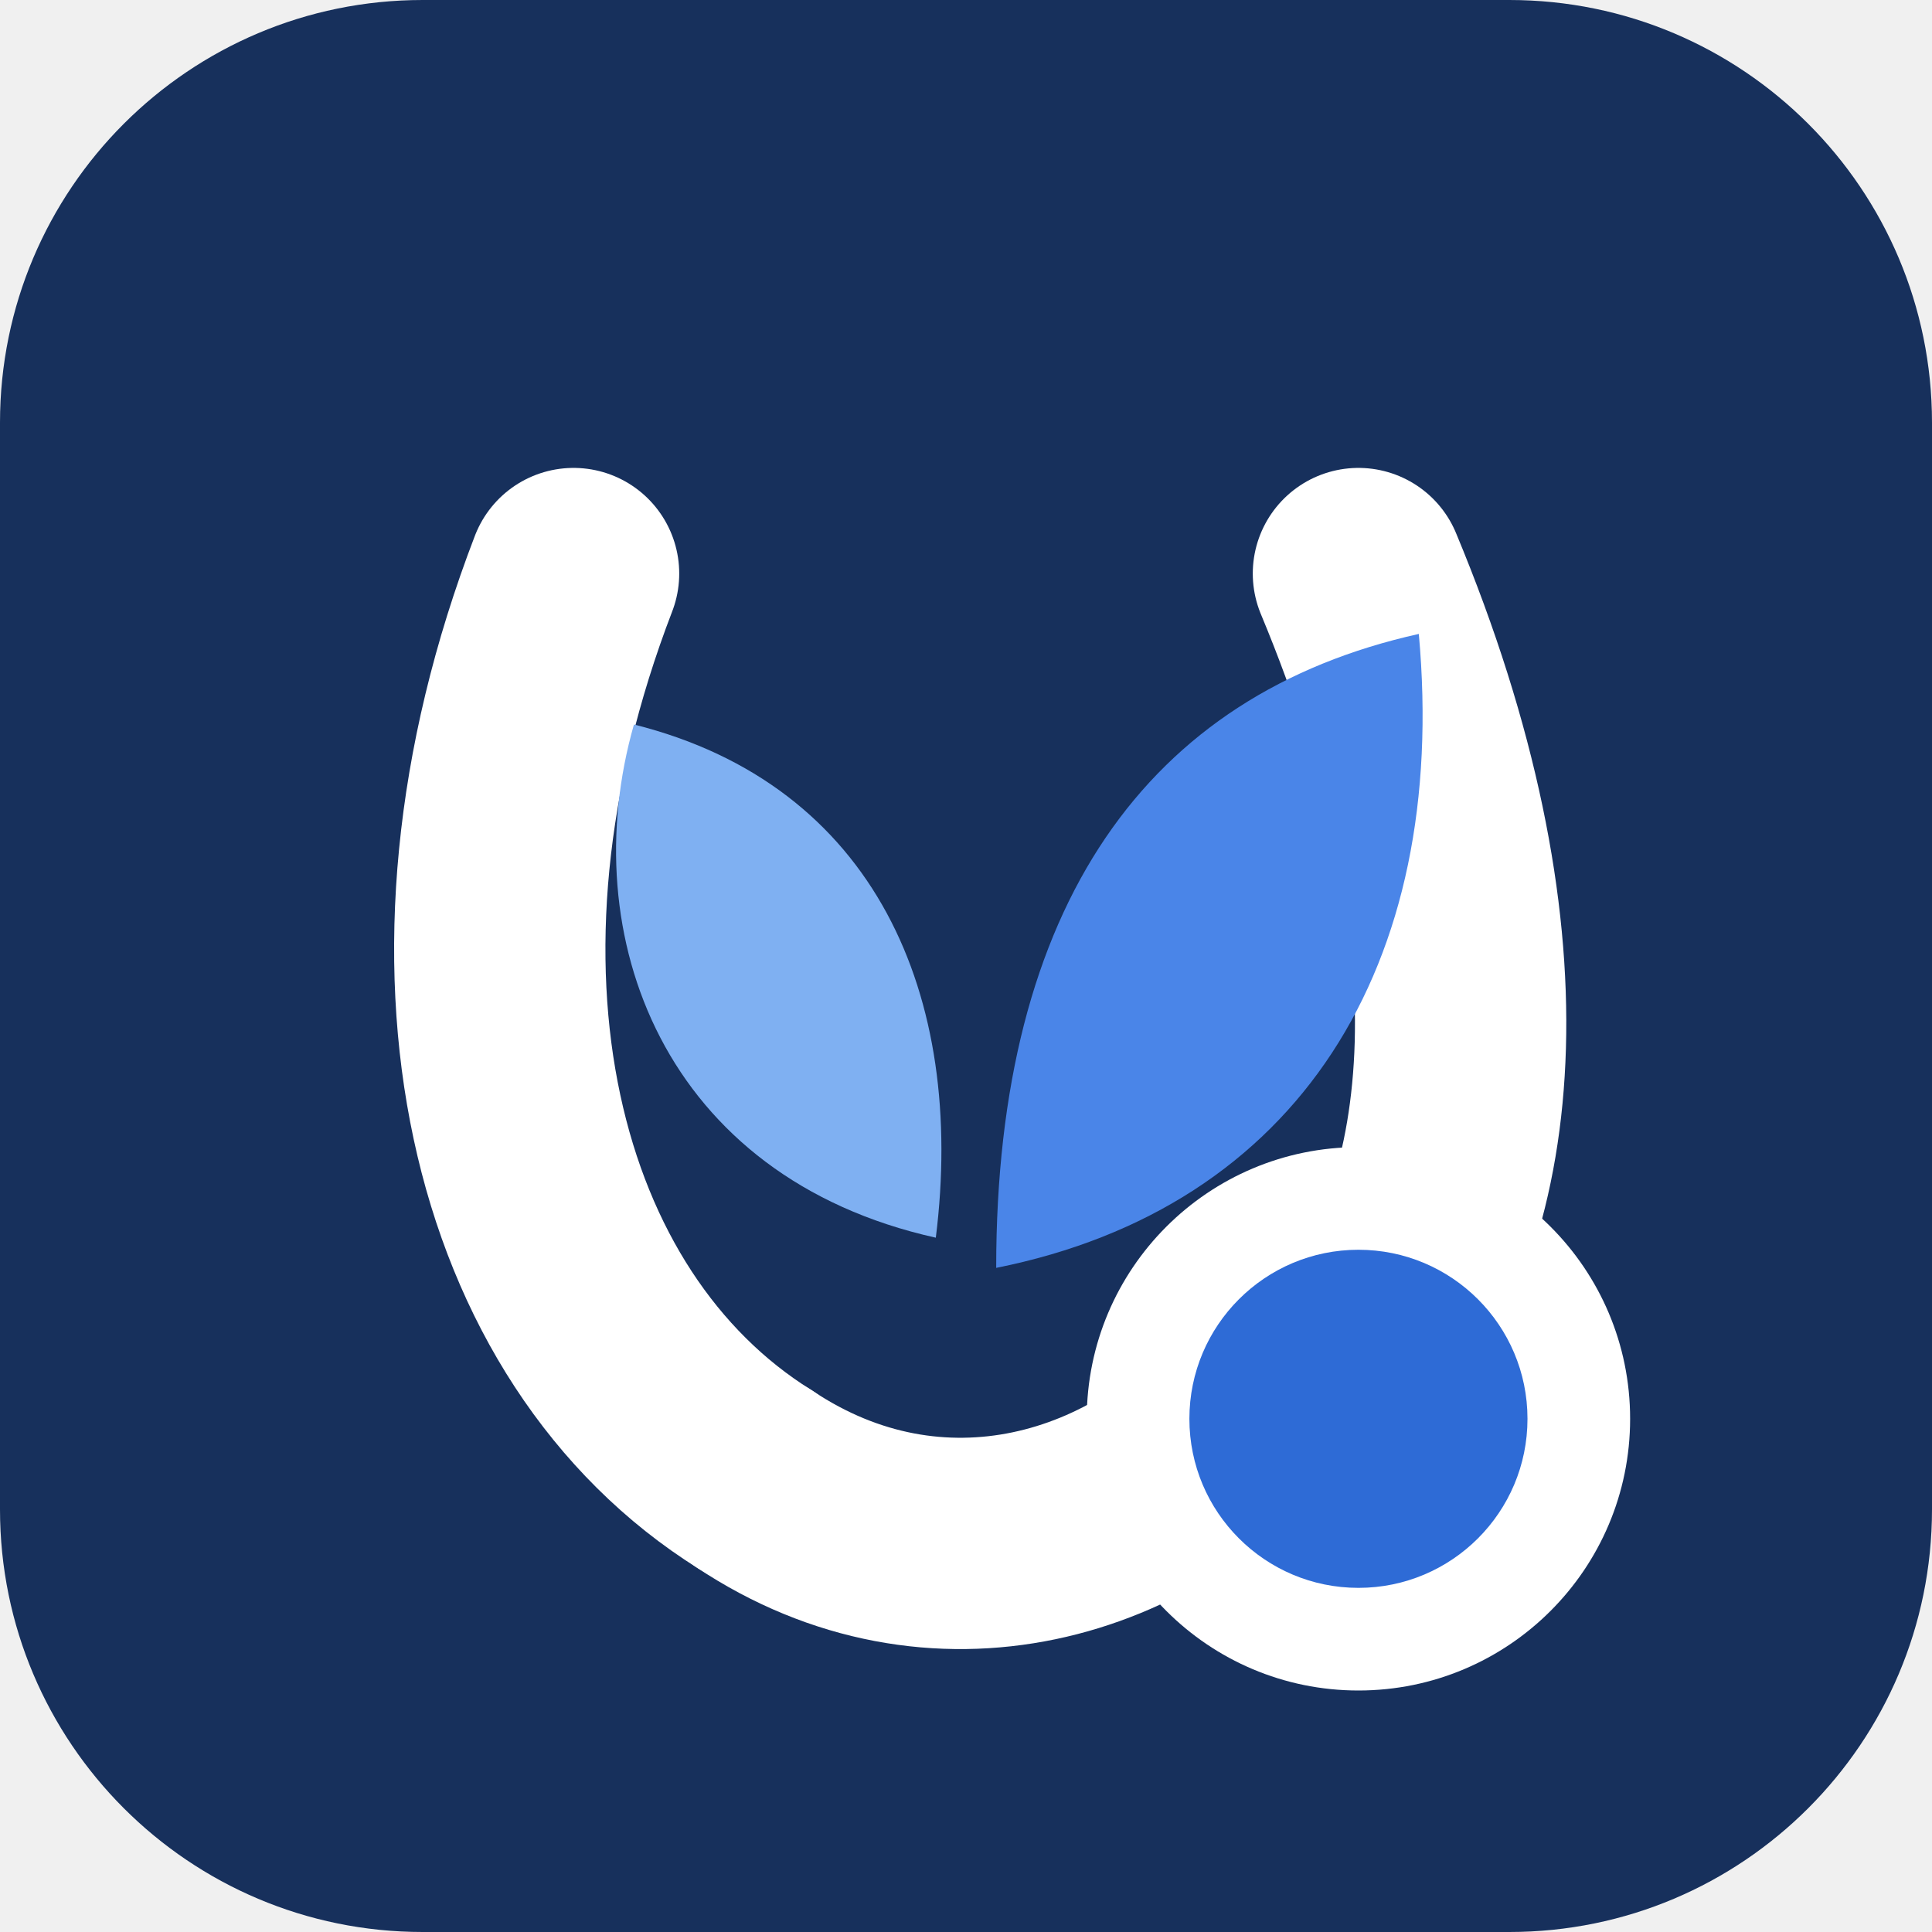
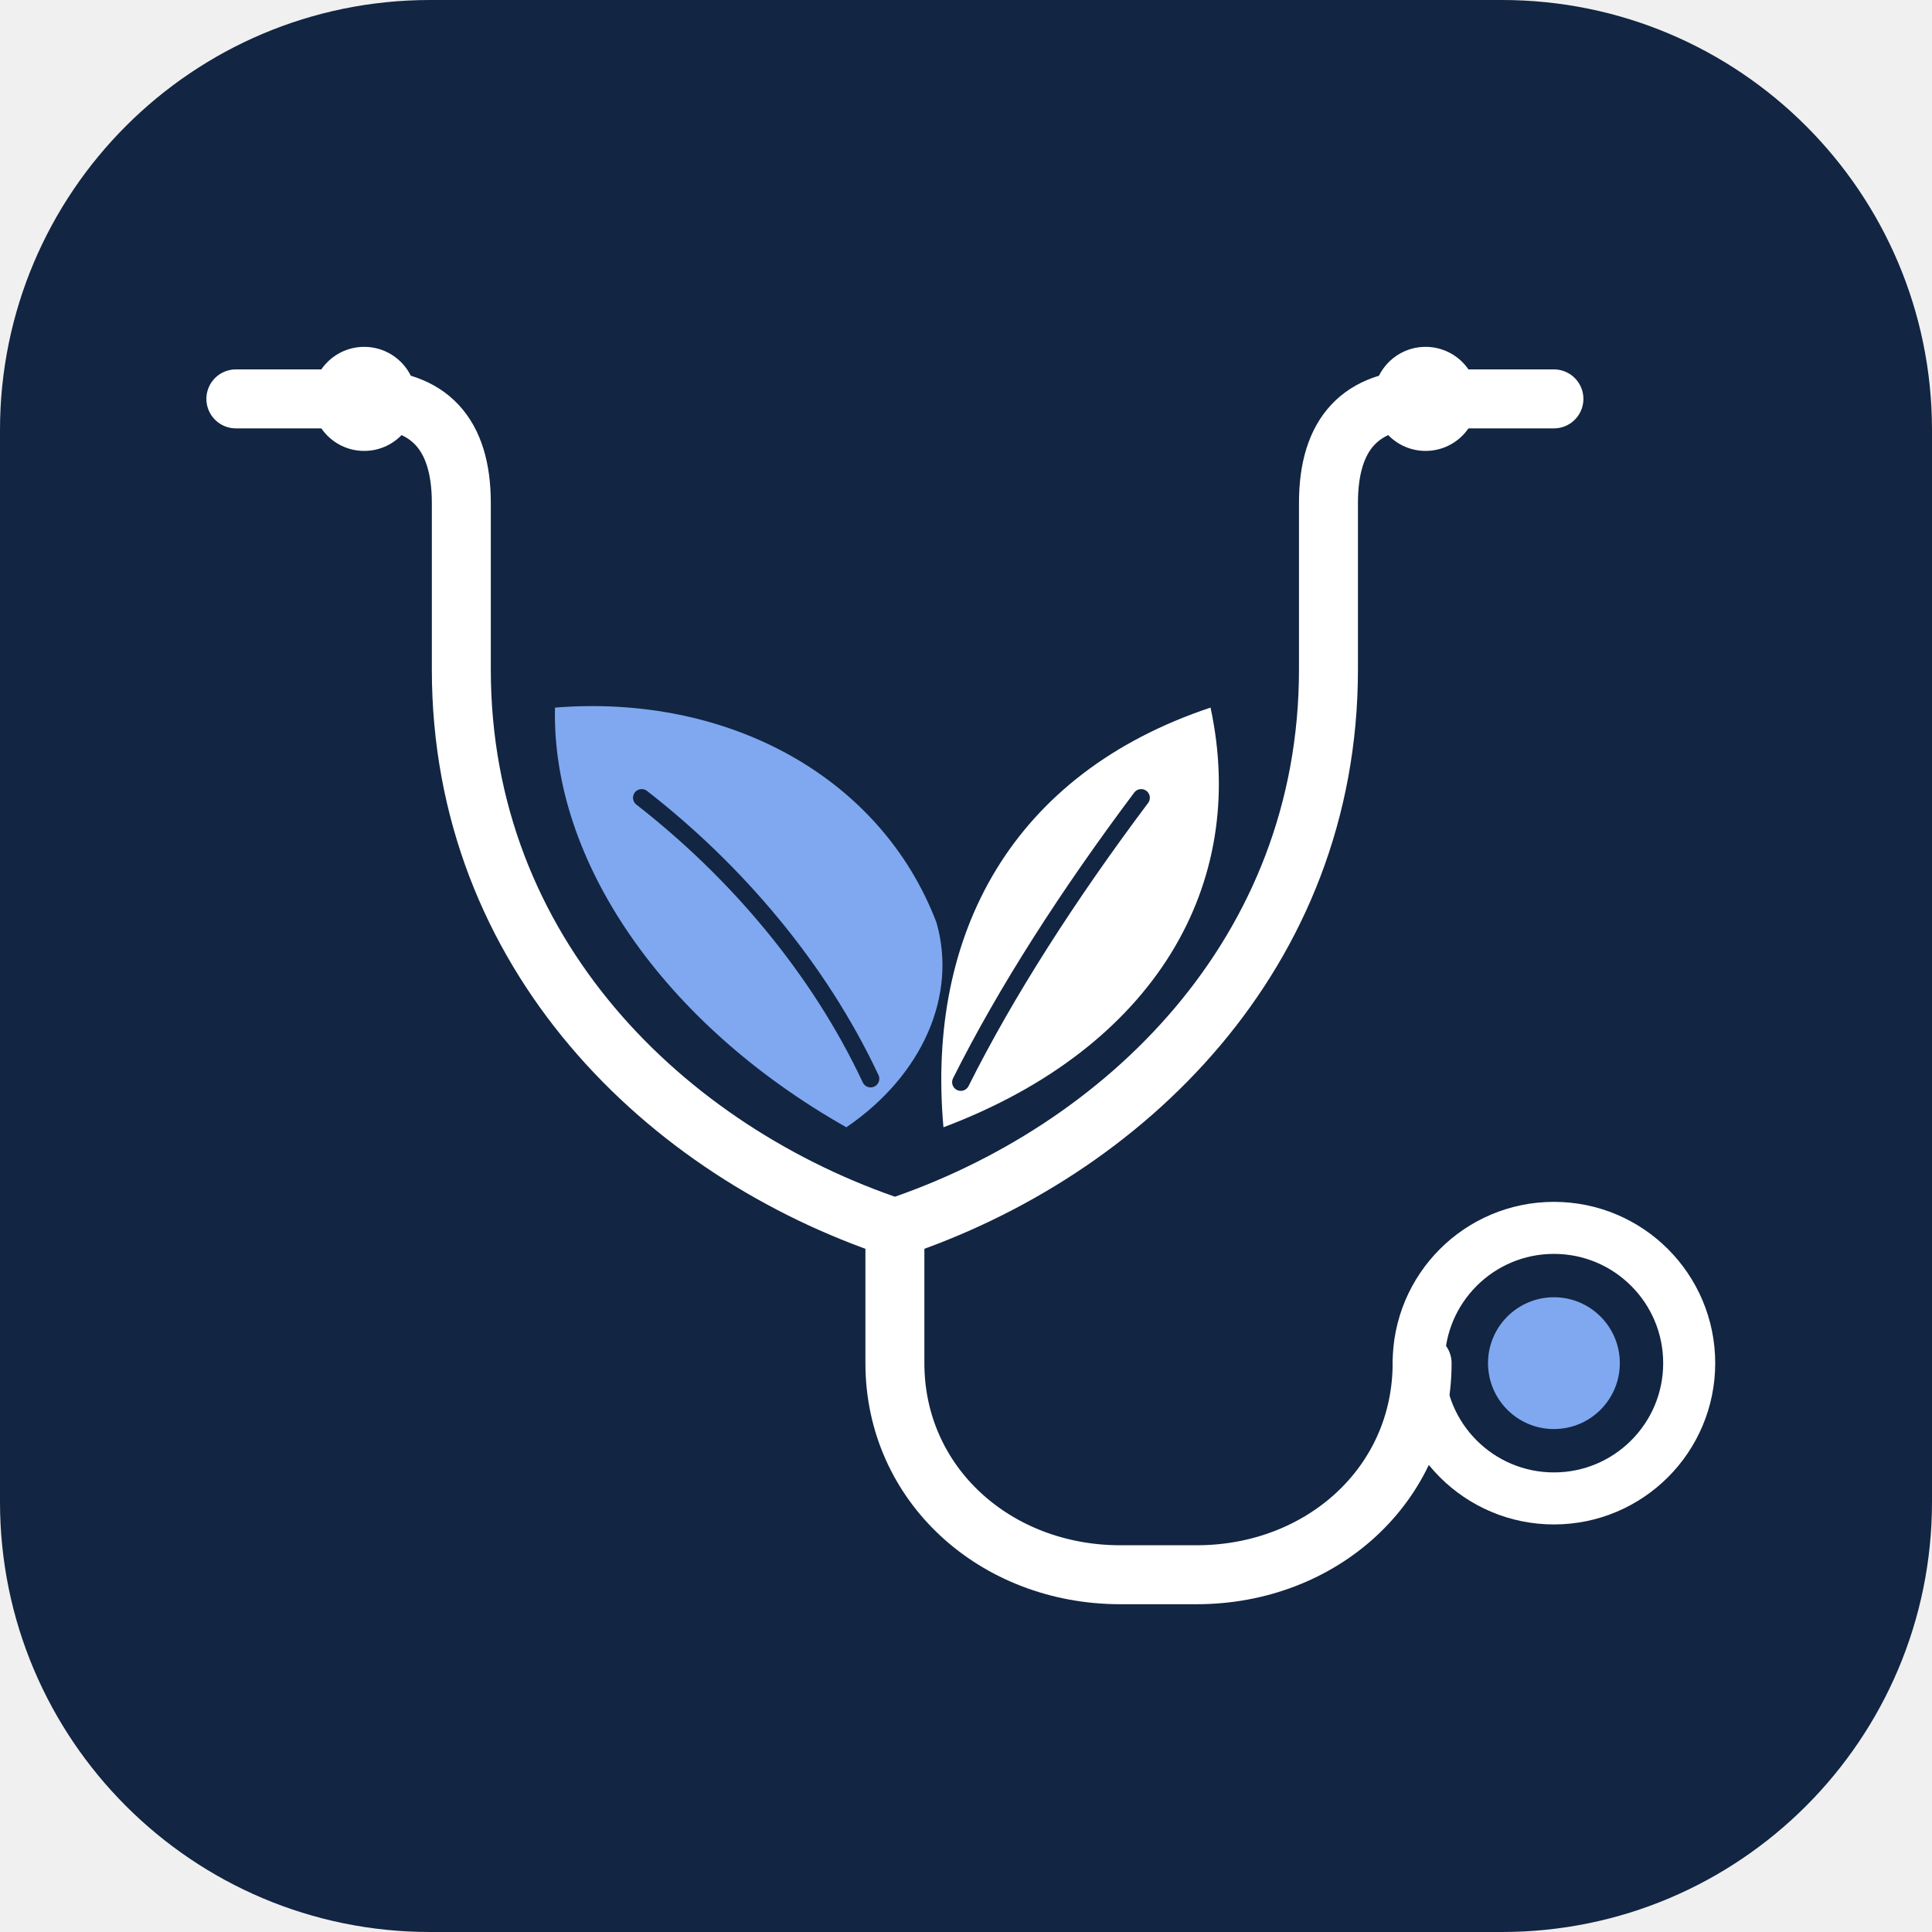
- <svg xmlns="http://www.w3.org/2000/svg" viewBox="0 0 64 64" width="512" height="512">
-   <rect width="64" height="64" rx="14" fill="#17305C" />
-   <path d="M19 19 C14 32 17 44 25 49" stroke="#fff" stroke-width="7" fill="none" stroke-linecap="round" />
-   <path d="M45 19 C50 31 49 40 45 45" stroke="#fff" stroke-width="7" fill="none" stroke-linecap="round" />
-   <path d="M25 49 C31 53 38 51 42 46" stroke="#fff" stroke-width="7" fill="none" stroke-linecap="round" />
-   <path d="M31 41 C22 39 19 31 21 24 C29 26 32 33 31 41 Z" fill="#7FB0F2" />
-   <path d="M33 42 C33 30 38 23 47 21 C48 32 43 40 33 42 Z" fill="#4A85E8" />
-   <circle cx="45" cy="47" r="9" fill="#fff" />
-   <circle cx="45" cy="47" r="5.6" fill="#2E6BD6" />
+ <svg xmlns="http://www.w3.org/2000/svg" viewBox="-1 -40 557 557" width="512" height="512">
+   <rect x="-1" y="-40" width="557" height="557" rx="124" fill="#122542" />
+   <g fill="none" stroke="#FFFFFF" stroke-width="17" stroke-linecap="round" stroke-linejoin="round">
+     <path d="M67 75 H104 Q132 75 132 105 V153              C132 235 191 292 257 314              C323 292 382 235 382 153 V105              Q382 75 410 75 H447" />
+     <path d="M257 314 V353 C257 388 286 414 322 414 H344              C380 414 409 388 409 353" />
+     <circle cx="447" cy="353" r="39" stroke-width="15" />
+   </g>
+   <circle cx="104" cy="75" r="15" fill="#FFFFFF" />
+   <circle cx="410" cy="75" r="15" fill="#FFFFFF" />
+   <circle cx="447" cy="353" r="19" fill="#7FA8F0" />
+   <path d="M243 285 C190 255 158 208 159 164 C209 160 253 184 269 226 C275 247 265 270 243 285 Z" fill="#7FA8F0" />
+   <path d="M271 285 C266 229 291 183 348 164 C359 215 332 262 271 285 Z" fill="#FFFFFF" />
+   <path d="M184 190 C211 211 235 239 250 271" fill="none" stroke="#122542" stroke-width="5" stroke-linecap="round" />
+   <path d="M328 190 C307 218 289 246 276 272" fill="none" stroke="#122542" stroke-width="5" stroke-linecap="round" />
</svg>
